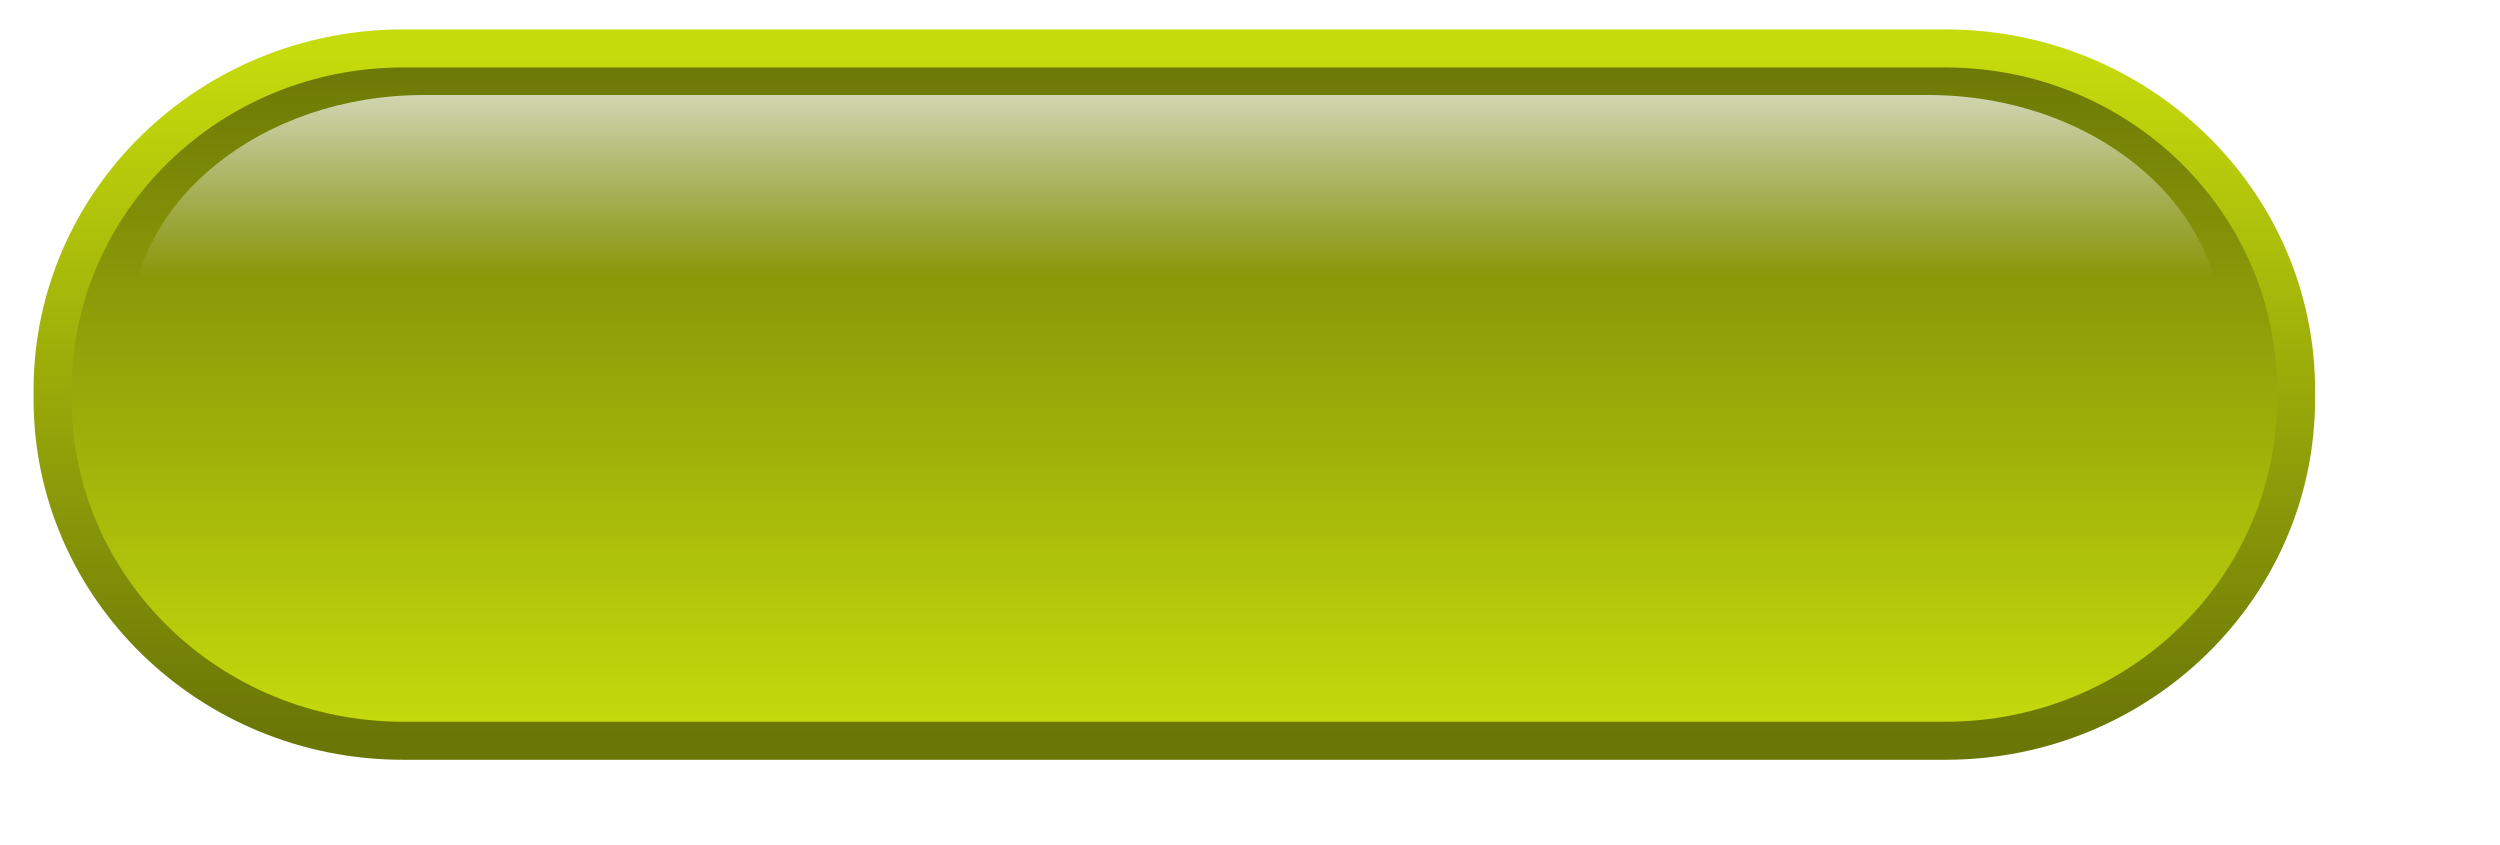
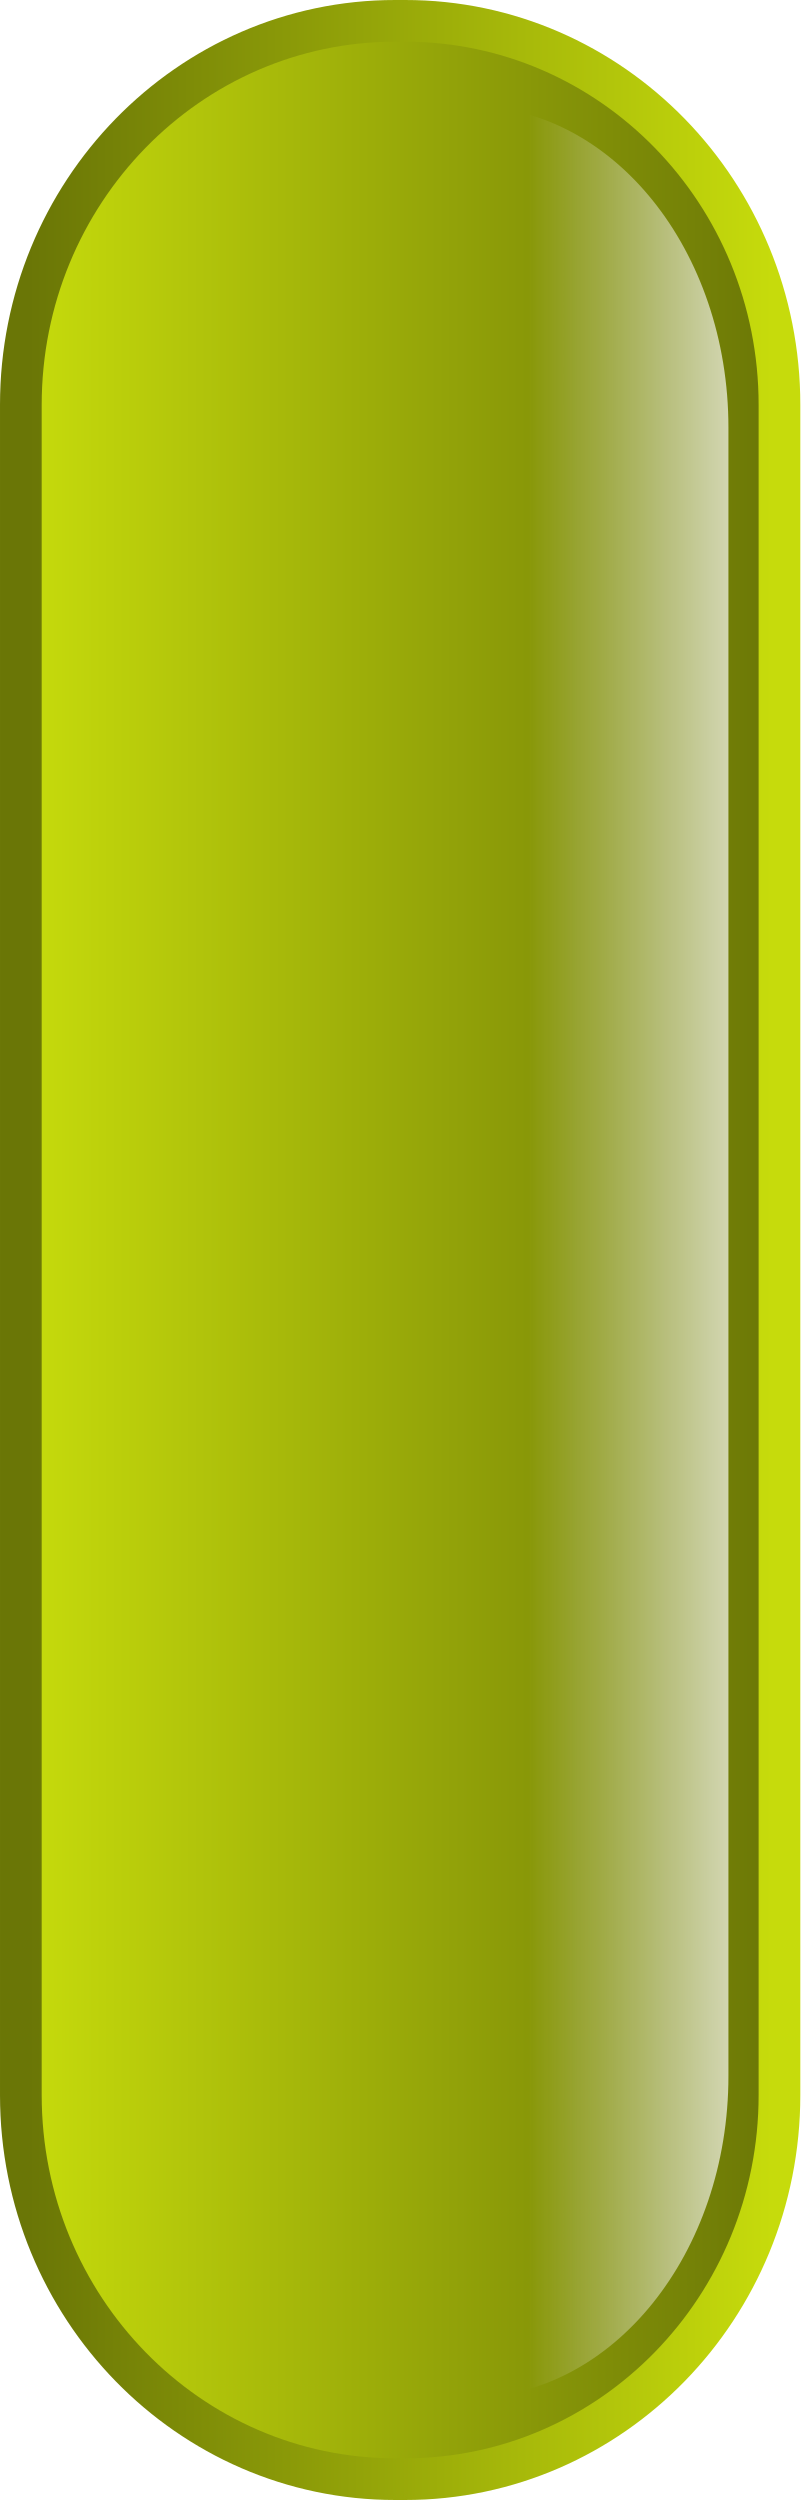
- <svg xmlns="http://www.w3.org/2000/svg" xmlns:xlink="http://www.w3.org/1999/xlink" height="104pt" id="svg1" width="308pt">
+ <svg xmlns="http://www.w3.org/2000/svg" xmlns:xlink="http://www.w3.org/1999/xlink" height="374.779" id="svg1" width="119.976" version="1.0">
  <defs id="defs3">
    <linearGradient id="linearGradient1759">
      <stop id="stop1760" offset="0" style="stop-color:#ffffff;stop-opacity:0;" />
      <stop id="stop1761" offset="1" style="stop-color:#ffffff;stop-opacity:1;" />
    </linearGradient>
    <linearGradient id="linearGradient1755">
      <stop id="stop1756" offset="0" style="stop-color:#c6db0c;stop-opacity:1;" />
      <stop id="stop1757" offset="1" style="stop-color:#6a7606;stop-opacity:1;" />
    </linearGradient>
    <linearGradient gradientTransform="matrix(1.800141,0,0,0.555512,-116.605,-231.0506)" gradientUnits="userSpaceOnUse" id="linearGradient1686" x1="172.991" x2="172.991" xlink:href="#linearGradient1755" y1="432.172" y2="633.042" />
    <linearGradient gradientTransform="matrix(1.78473,0,0,0.560309,-116.605,-231.0506)" gradientUnits="userSpaceOnUse" id="linearGradient1754" x1="175.195" x2="175.195" xlink:href="#linearGradient1755" y1="627.574" y2="426.259" />
    <linearGradient gradientTransform="scale(2.045893,0.488784)" gradientUnits="userSpaceOnUse" id="linearGradient1762" x1="91.27" x2="91.27" xlink:href="#linearGradient1759" y1="93.231" y2="3.639" />
  </defs>
-   <g id="layer1">
-     <g id="g5828">
-       <rect height="113.726" id="rect1061" rx="57.583" ry="56.143" style="fill:url(#linearGradient1754);fill-opacity:1;fill-rule:nonzero;stroke:url(#linearGradient1686);stroke-width:6.25;stroke-linecap:round;stroke-linejoin:round;stroke-miterlimit:4;stroke-dashoffset:0;stroke-opacity:1" width="368.529" x="8.637" y="7.956" />
-       <rect height="80.669" id="rect1758" rx="48.225" ry="38.806" style="fill:url(#linearGradient1762);fill-opacity:1.0;fill-rule:nonzero;stroke:none;stroke-width:6.25;stroke-linecap:round;stroke-linejoin:round;stroke-miterlimit:4;stroke-dashoffset:0;stroke-opacity:1;" width="343.508" x="21.422" y="15.607" />
+   <g id="layer1" transform="translate(-132.914,122.5702)">
+     <g id="g5828" transform="matrix(0,1,-1,0,257.7212,-128.0826)">
+       <rect height="113.726" id="rect1061" rx="57.583" ry="56.143" style="fill:url(#linearGradient1754);fill-opacity:1;fill-rule:nonzero;stroke:url(#linearGradient1686);stroke-width:6.25;stroke-linecap:round;stroke-linejoin:round;stroke-miterlimit:4;stroke-opacity:1;stroke-dashoffset:0" width="368.529" x="8.637" y="7.956" />
+       <rect height="80.669" id="rect1758" rx="48.225" ry="38.806" style="fill:url(#linearGradient1762);fill-opacity:1;fill-rule:nonzero;stroke:none" width="343.508" x="21.422" y="15.607" />
    </g>
  </g>
</svg>
